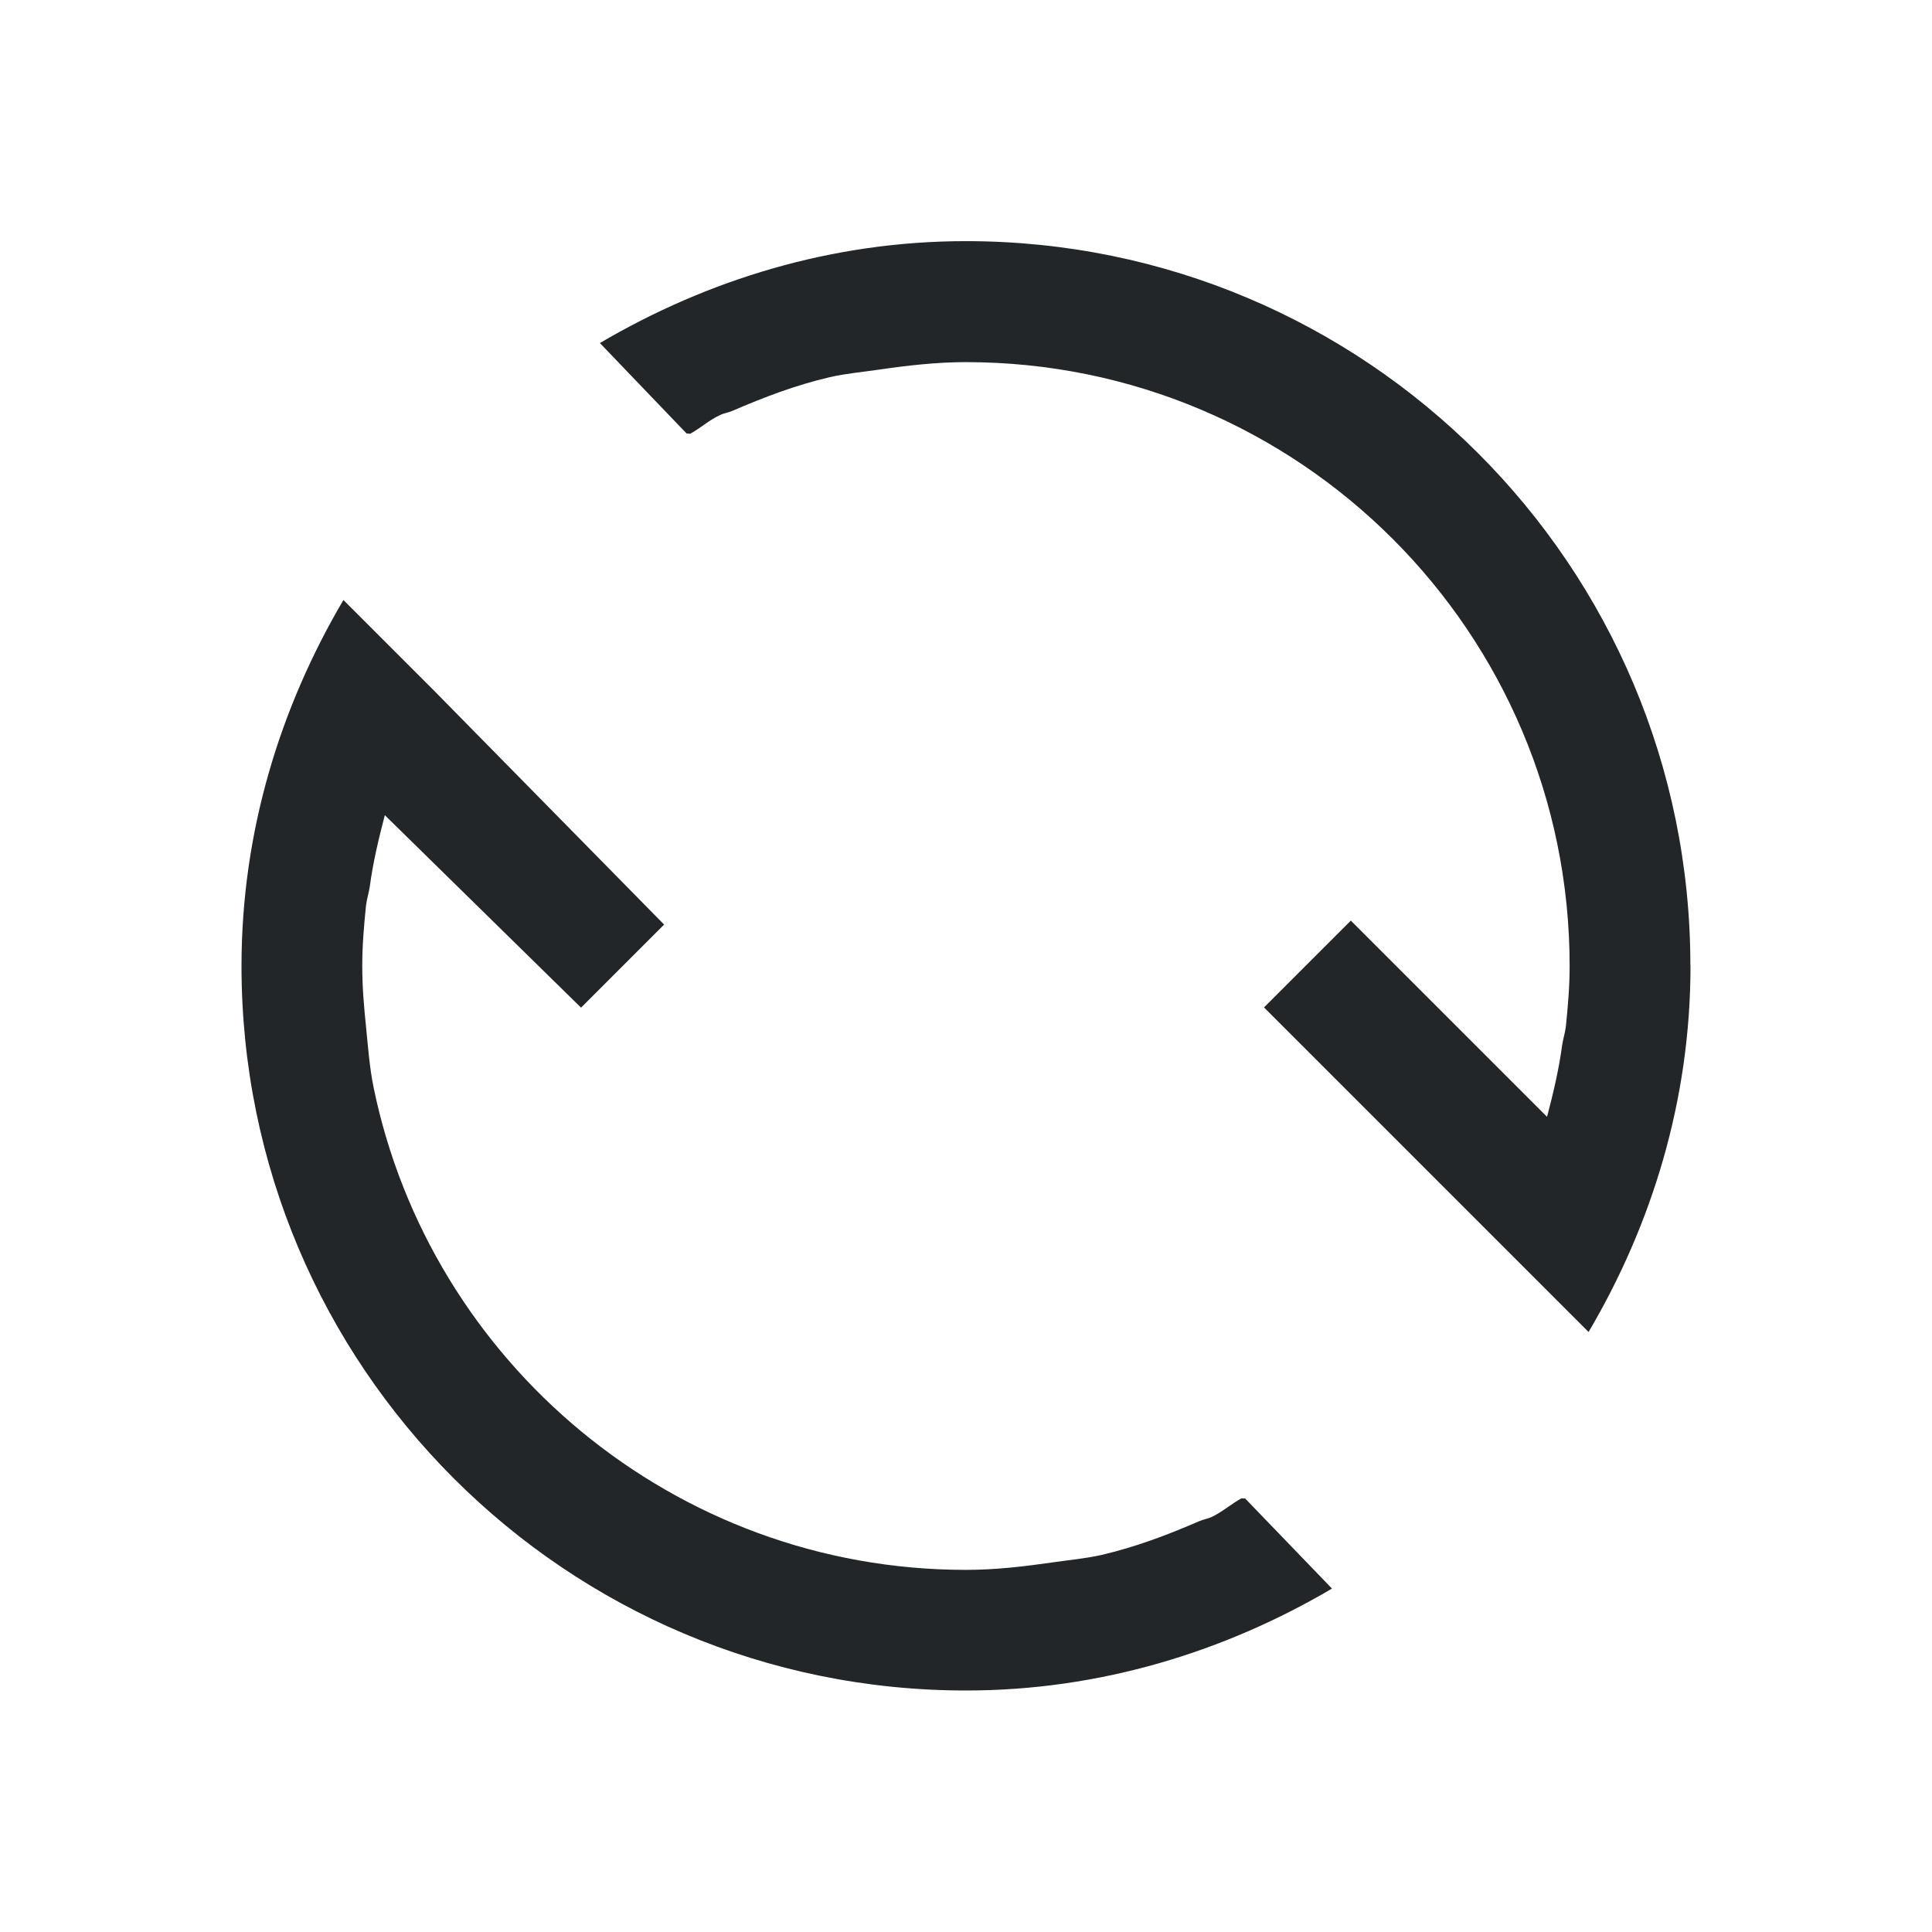
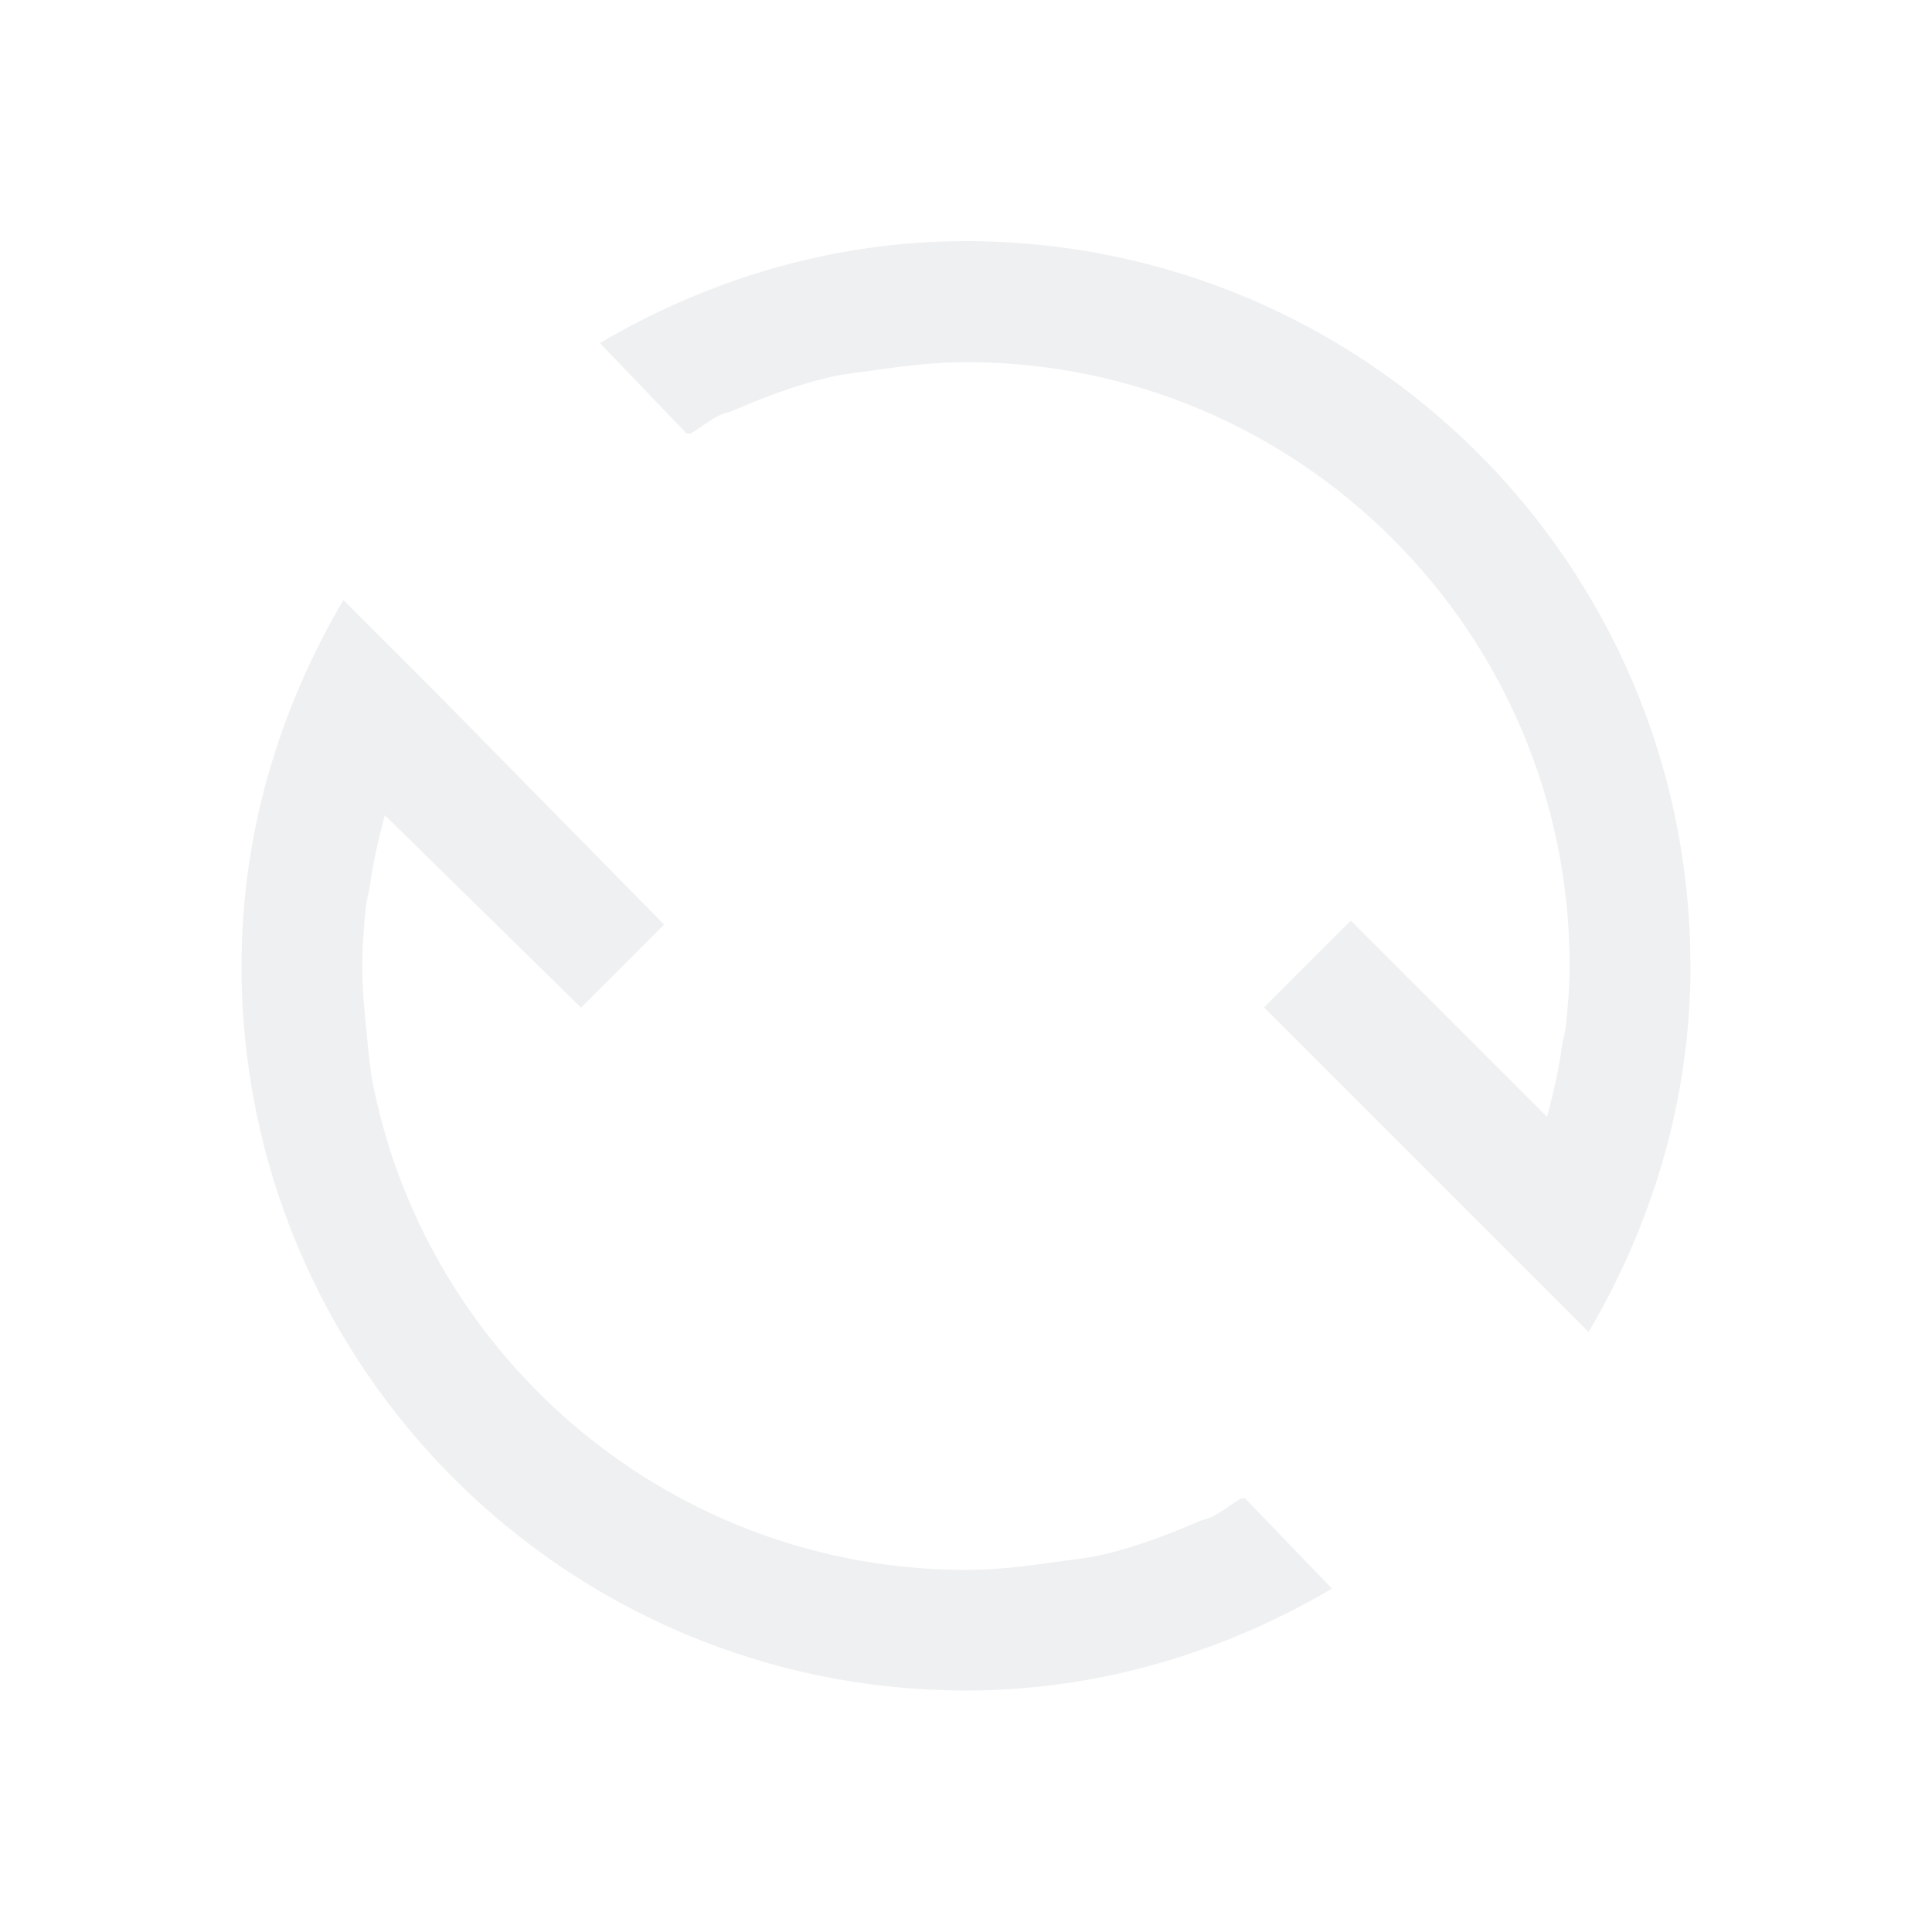
<svg xmlns="http://www.w3.org/2000/svg" version="1.1" viewBox="0 0 16 16">
  <defs>
    <style type="text/css" id="current-color-scheme">.ColorScheme-Text {
-         color:#232629;
+         color:#eff0f1;
      }</style>
  </defs>
  <path class="ColorScheme-Text" fill="currentColor" d="m14 8c0 1.109-0.319 2.14-0.844 3.031l-2.688-2.688 0.719-0.719 1.625 1.625c0.051-0.195 0.098-0.39 0.125-0.594 0.008-0.052 0.025-0.103 0.031-0.156 0.017-0.168 0.031-0.327 0.031-0.5 0-2.761-2.239-5-5-5-0.243 0-0.486 0.028-0.719 0.062-0.136 0.02-0.274 0.032-0.406 0.062-0.287 0.067-0.548 0.167-0.812 0.281-0.031 0.013-0.063 0.017-0.094 0.031-0.092 0.041-0.163 0.108-0.25 0.156-8e-3 0.004-0.023-0.004-0.031 0l-0.719-0.75c0.891-0.524 1.922-0.844 3.031-0.844 3.314 0 6 2.686 6 6zm-2.969 5.156c-0.891 0.524-1.922 0.844-3.031 0.844-3.314 0-6-2.686-6-6 0-1.109 0.319-2.14 0.844-3.031l0.75 0.75 1.906 1.938-0.688 0.688-1.625-1.594c-0.051 0.195-0.098 0.39-0.125 0.594-0.008 0.052-0.025 0.103-0.031 0.156-0.017 0.168-0.031 0.327-0.031 0.5s0.014 0.332 0.031 0.5c0.017 0.168 0.029 0.337 0.062 0.5 0.466 2.278 2.49 4 4.906 4 0.248 0 0.48-0.028 0.719-0.062 0.136-0.02 0.274-0.032 0.406-0.062 0.287-0.067 0.548-0.167 0.812-0.281 0.031-0.013 0.063-0.018 0.094-0.031 0.089-0.041 0.165-0.109 0.25-0.156h0.031z" />
</svg>
